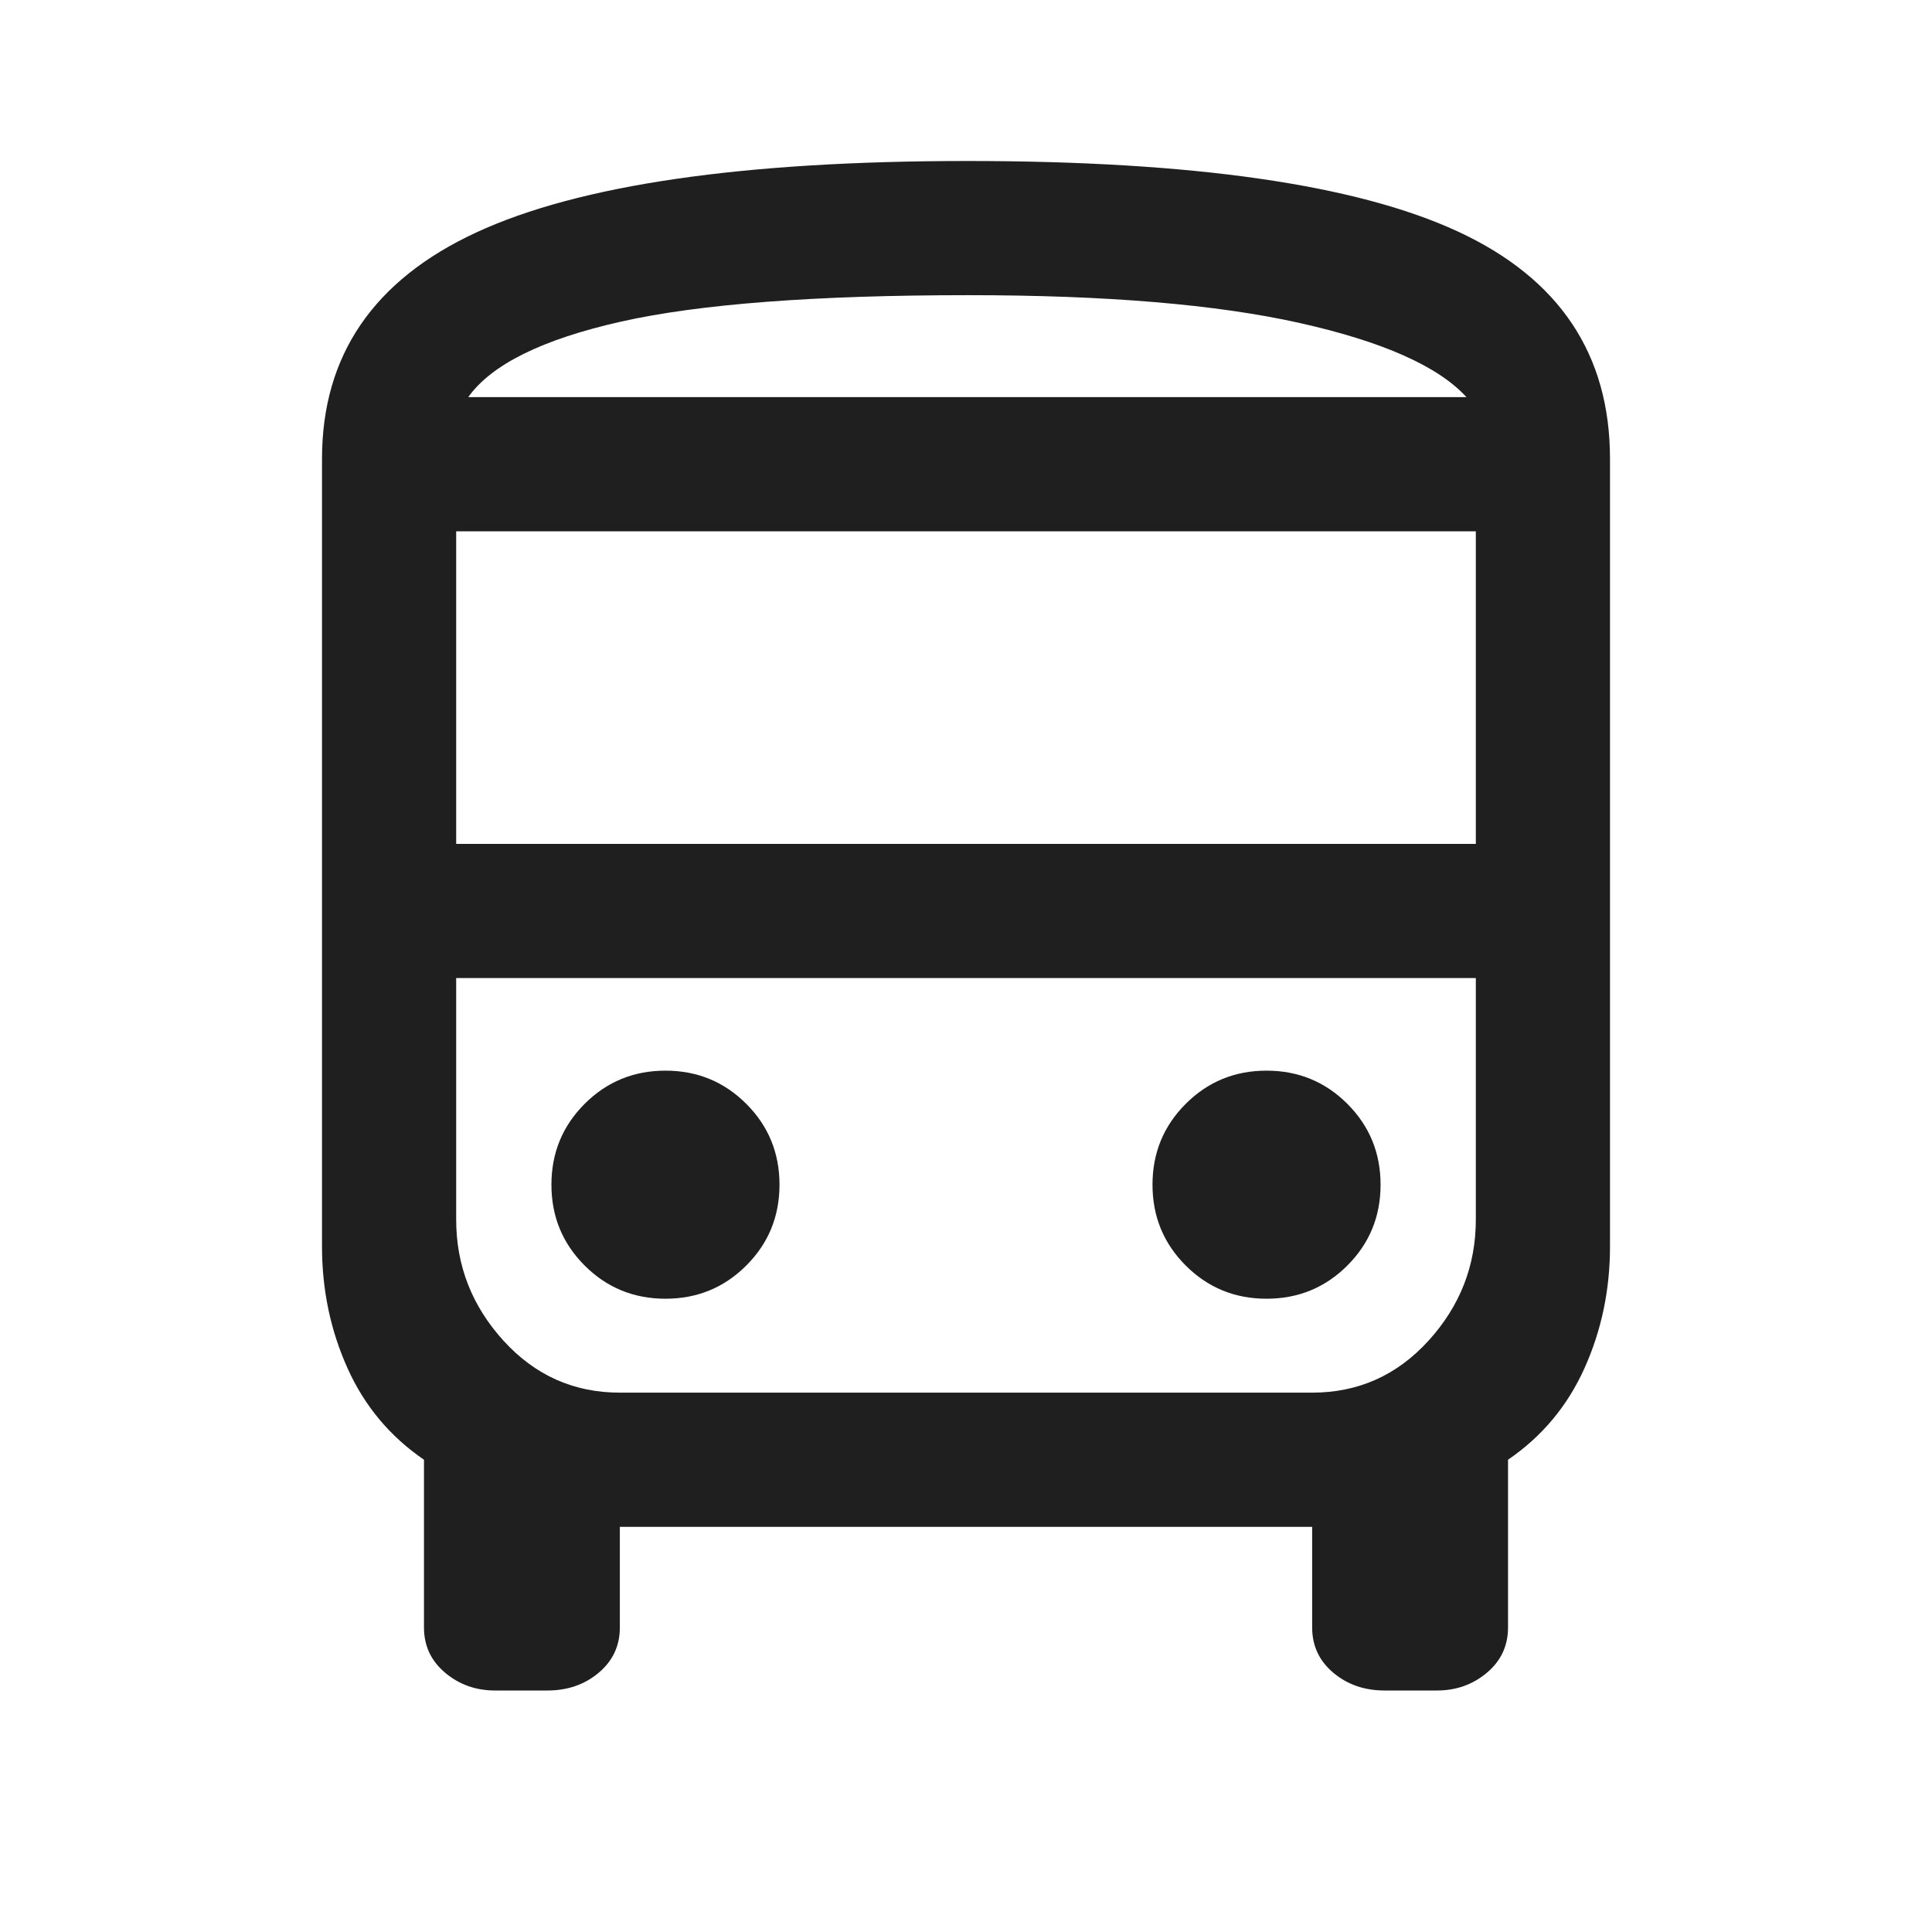
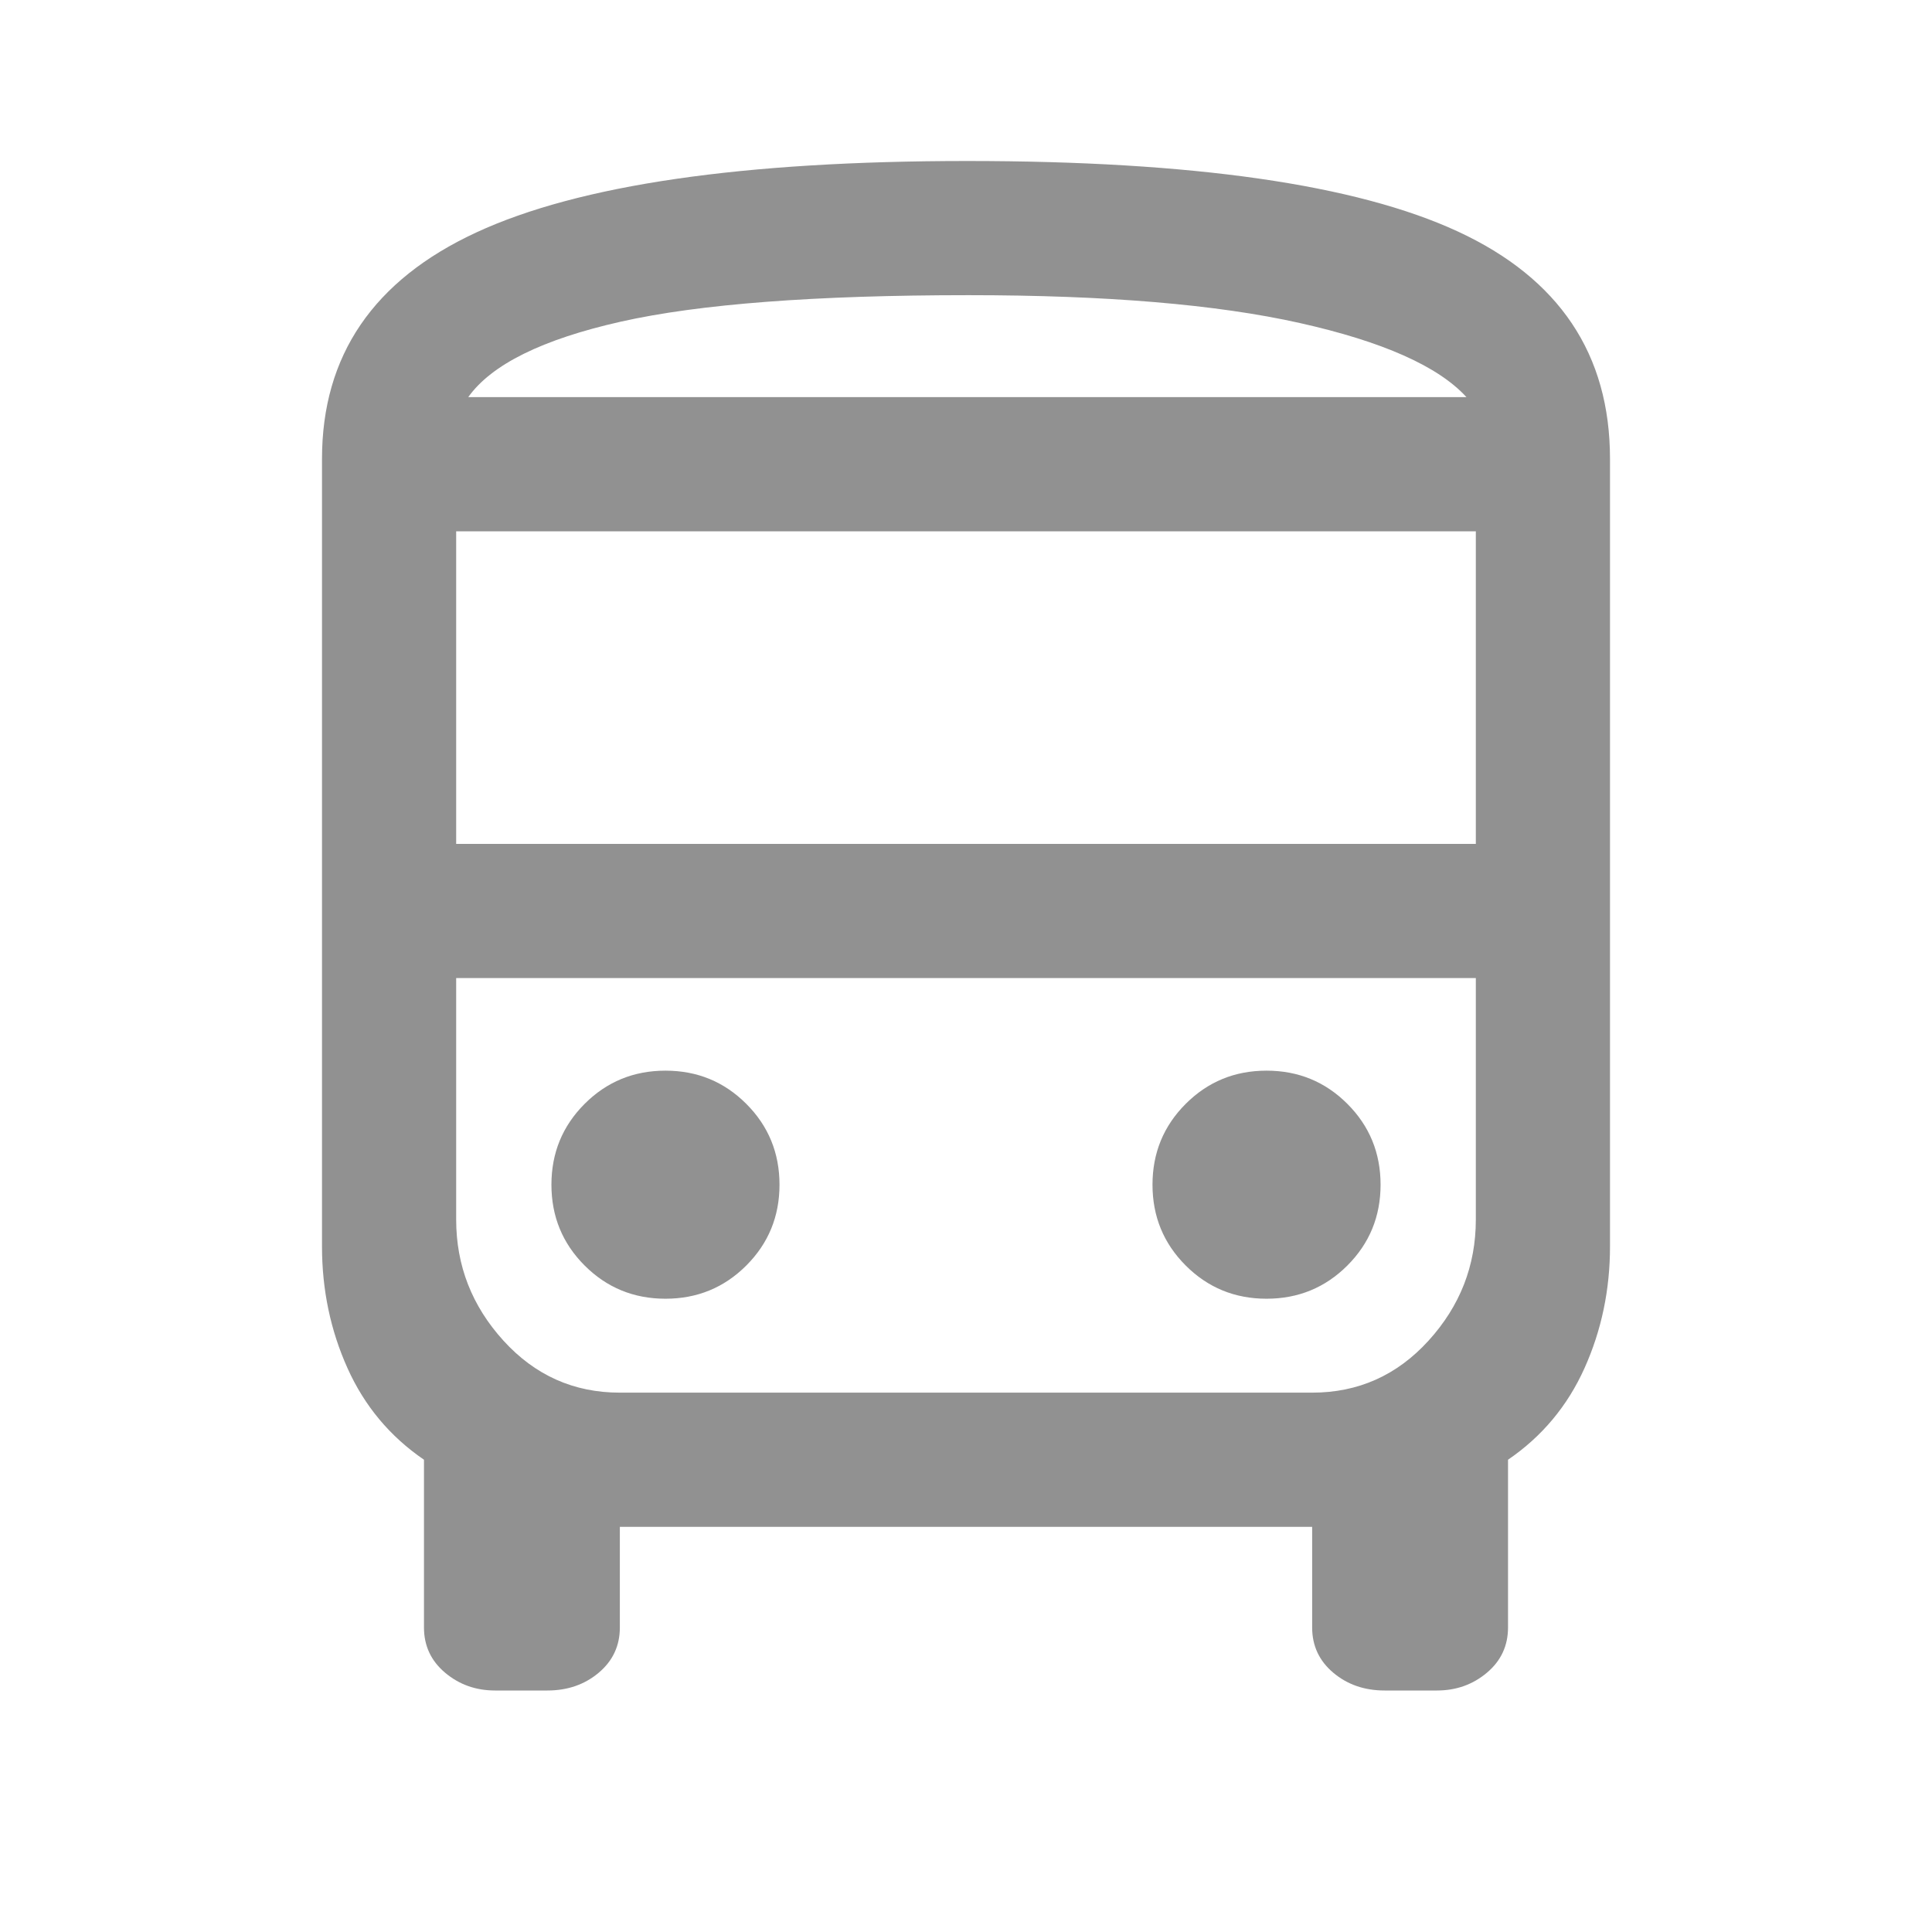
- <svg xmlns="http://www.w3.org/2000/svg" height="40px" viewBox="0 -960 960 960" width="40px" fill="#1f1f1f">
+ <svg xmlns="http://www.w3.org/2000/svg" height="40px" viewBox="0 -960 960 960" width="40px" fill="#919191ff">
  <path d="M246-120q-14.33 0-24.83-8.83-10.5-8.84-10.5-22.5v-83.34q-25.34-17.33-38-45.5Q160-308.33 160-340.67V-732q0-77 76.67-112.5 76.66-35.5 244-35.5 168 0 243.66 35Q800-810 800-732v391.33q0 32.34-12.67 60.5-12.66 28.17-38 45.5v83.34q0 13.66-10.5 22.5Q728.33-120 714-120h-26q-15 0-25.5-8.83-10.5-8.84-10.5-22.5v-50H308v50q0 13.66-10.5 22.5Q287-120 272-120h-26Zm235.33-642.67h247.34-496H481.33ZM652-474H226.67h506.66H652Zm-425.33-66.67h506.66V-696H226.67v155.33Zm104 226q23.66 0 40.16-16.5 16.5-16.5 16.5-40.16 0-23.67-16.5-40.17T330.67-428q-23.67 0-40.17 16.5T274-371.33q0 23.66 16.5 40.16 16.5 16.5 40.17 16.5Zm298.66 0q23.67 0 40.17-16.5t16.5-40.16q0-23.67-16.5-40.17T629.33-428q-23.66 0-40.16 16.5-16.5 16.5-16.5 40.17 0 23.66 16.5 40.16 16.5 16.5 40.16 16.5Zm-396.66-448h496q-21-23-82.84-36.83-61.83-13.83-164.5-13.83-114.33 0-172.83 13.16-58.5 13.17-75.83 37.5ZM308-268h344q34.33 0 57.83-25.83 23.5-25.84 23.5-60.17v-120H226.67v120q0 34.33 23.5 60.17Q273.67-268 308-268Z" />
</svg>
